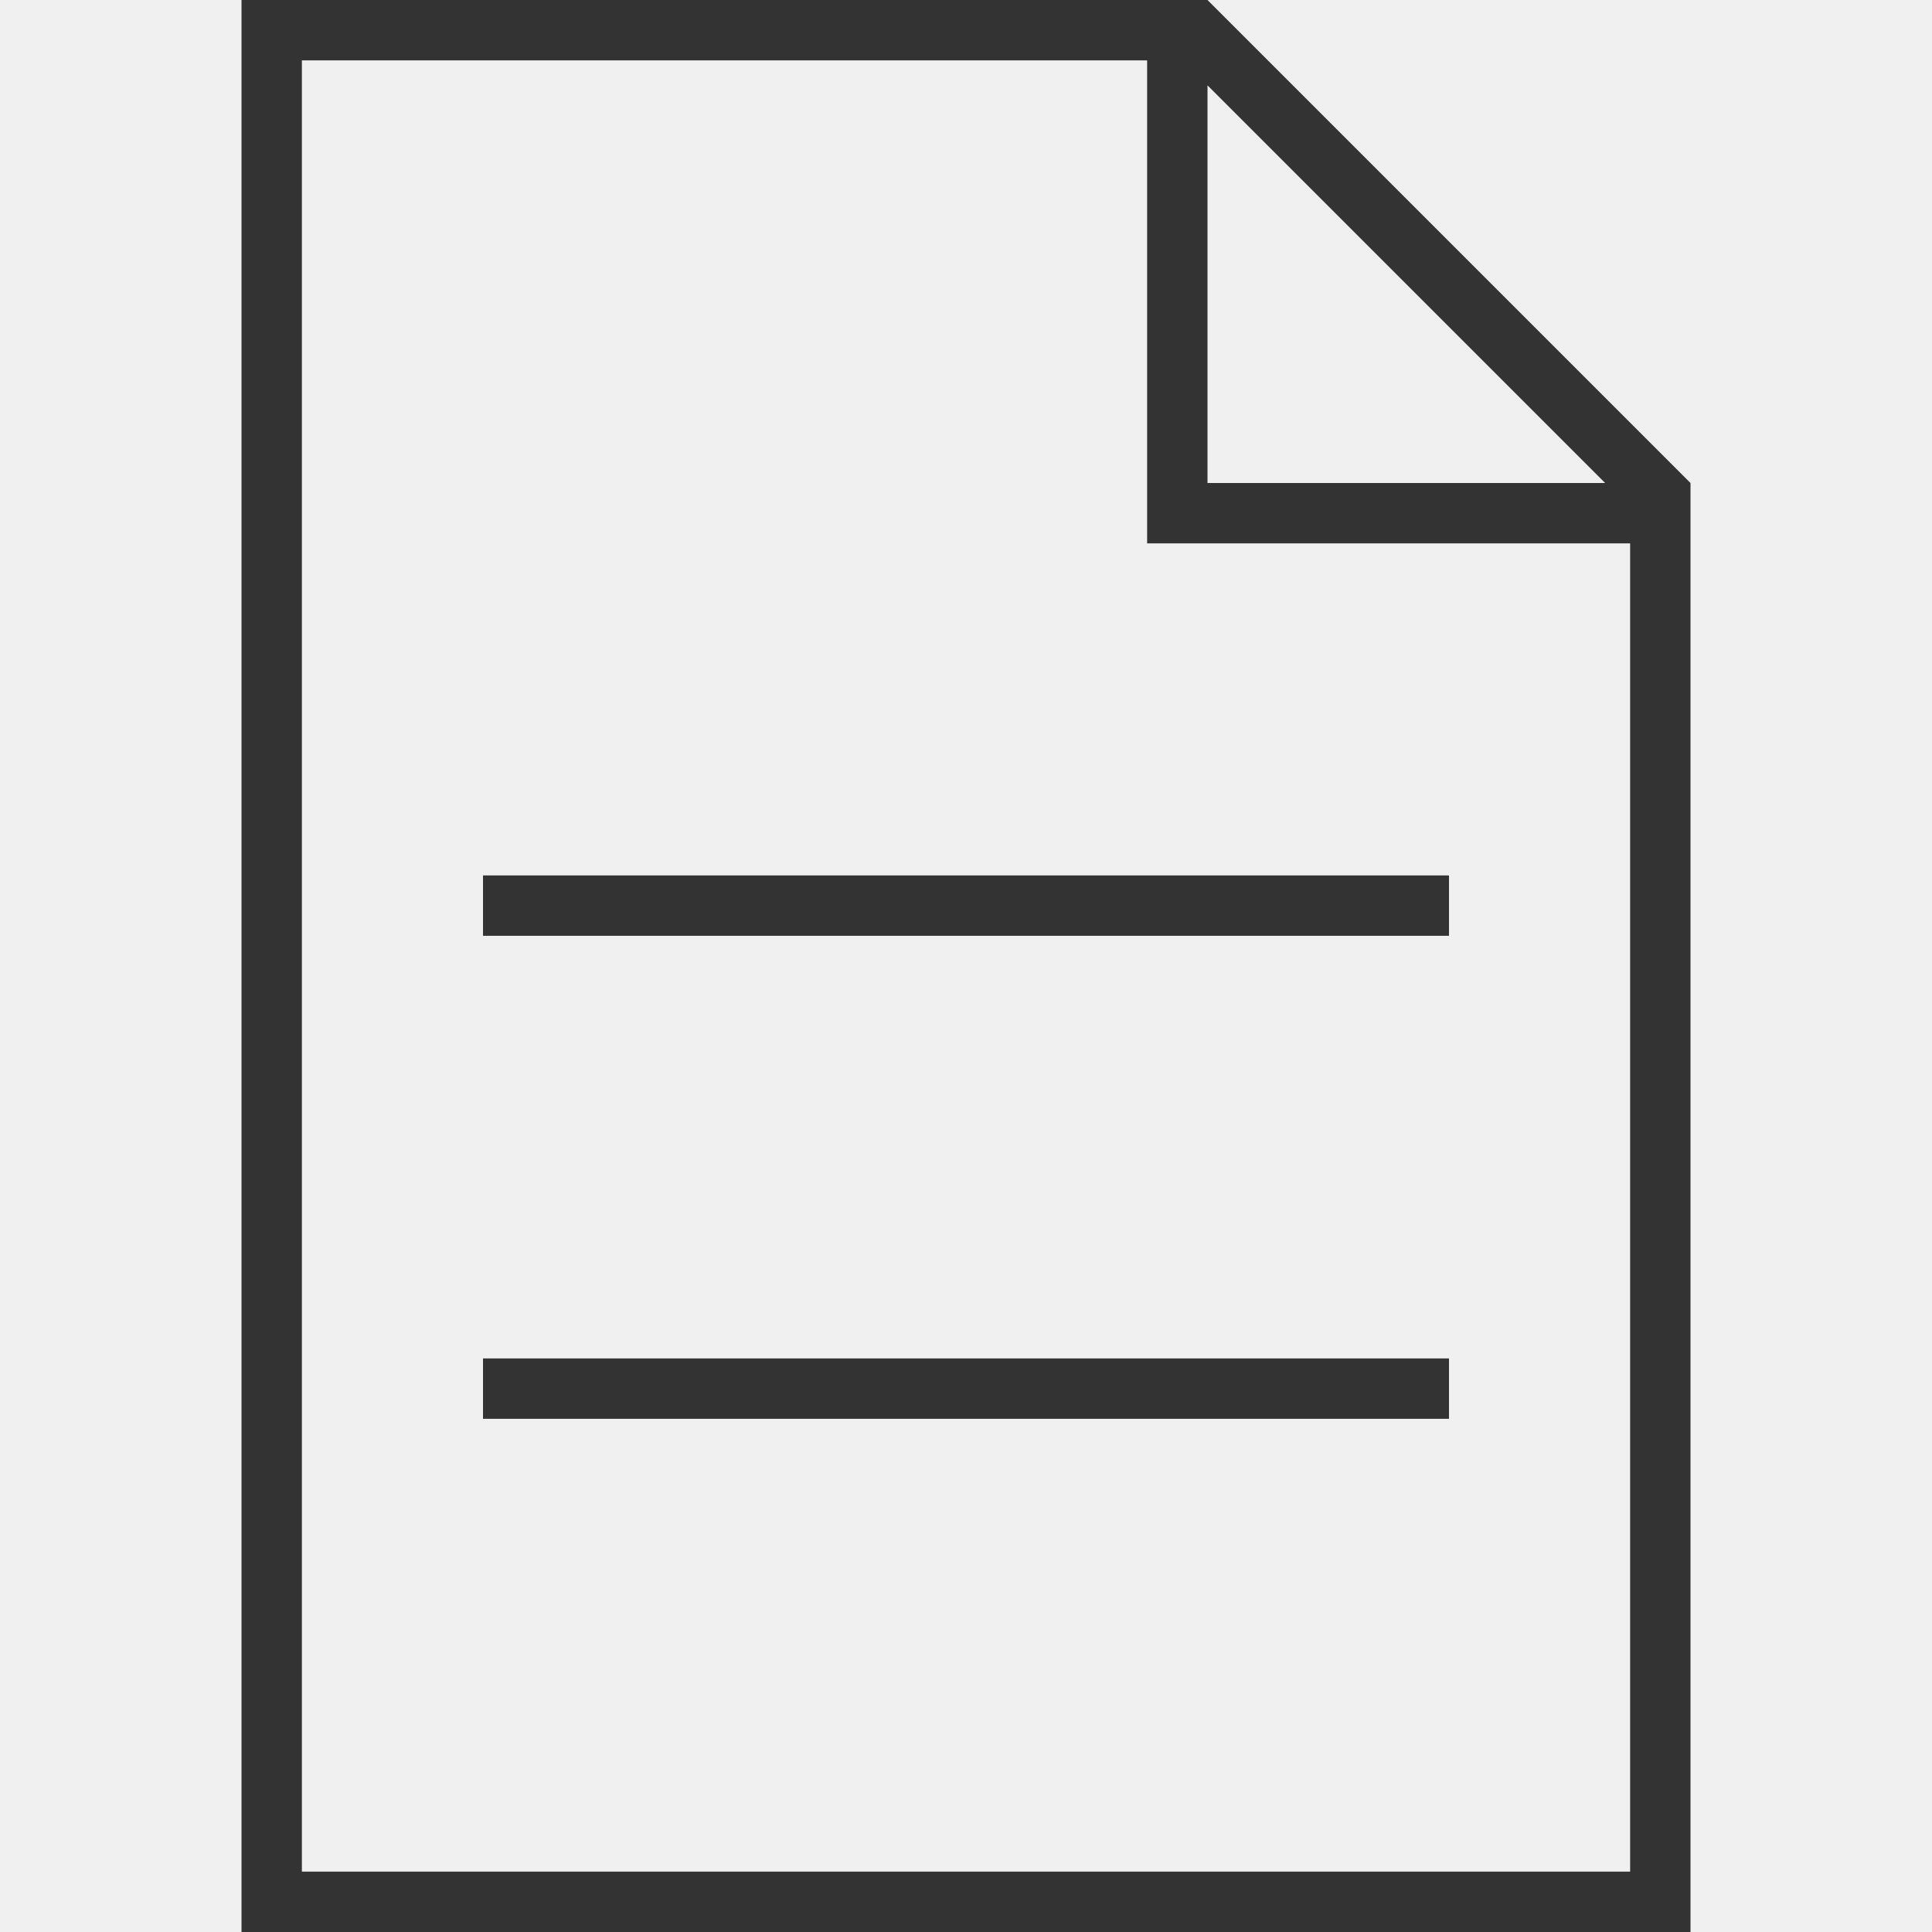
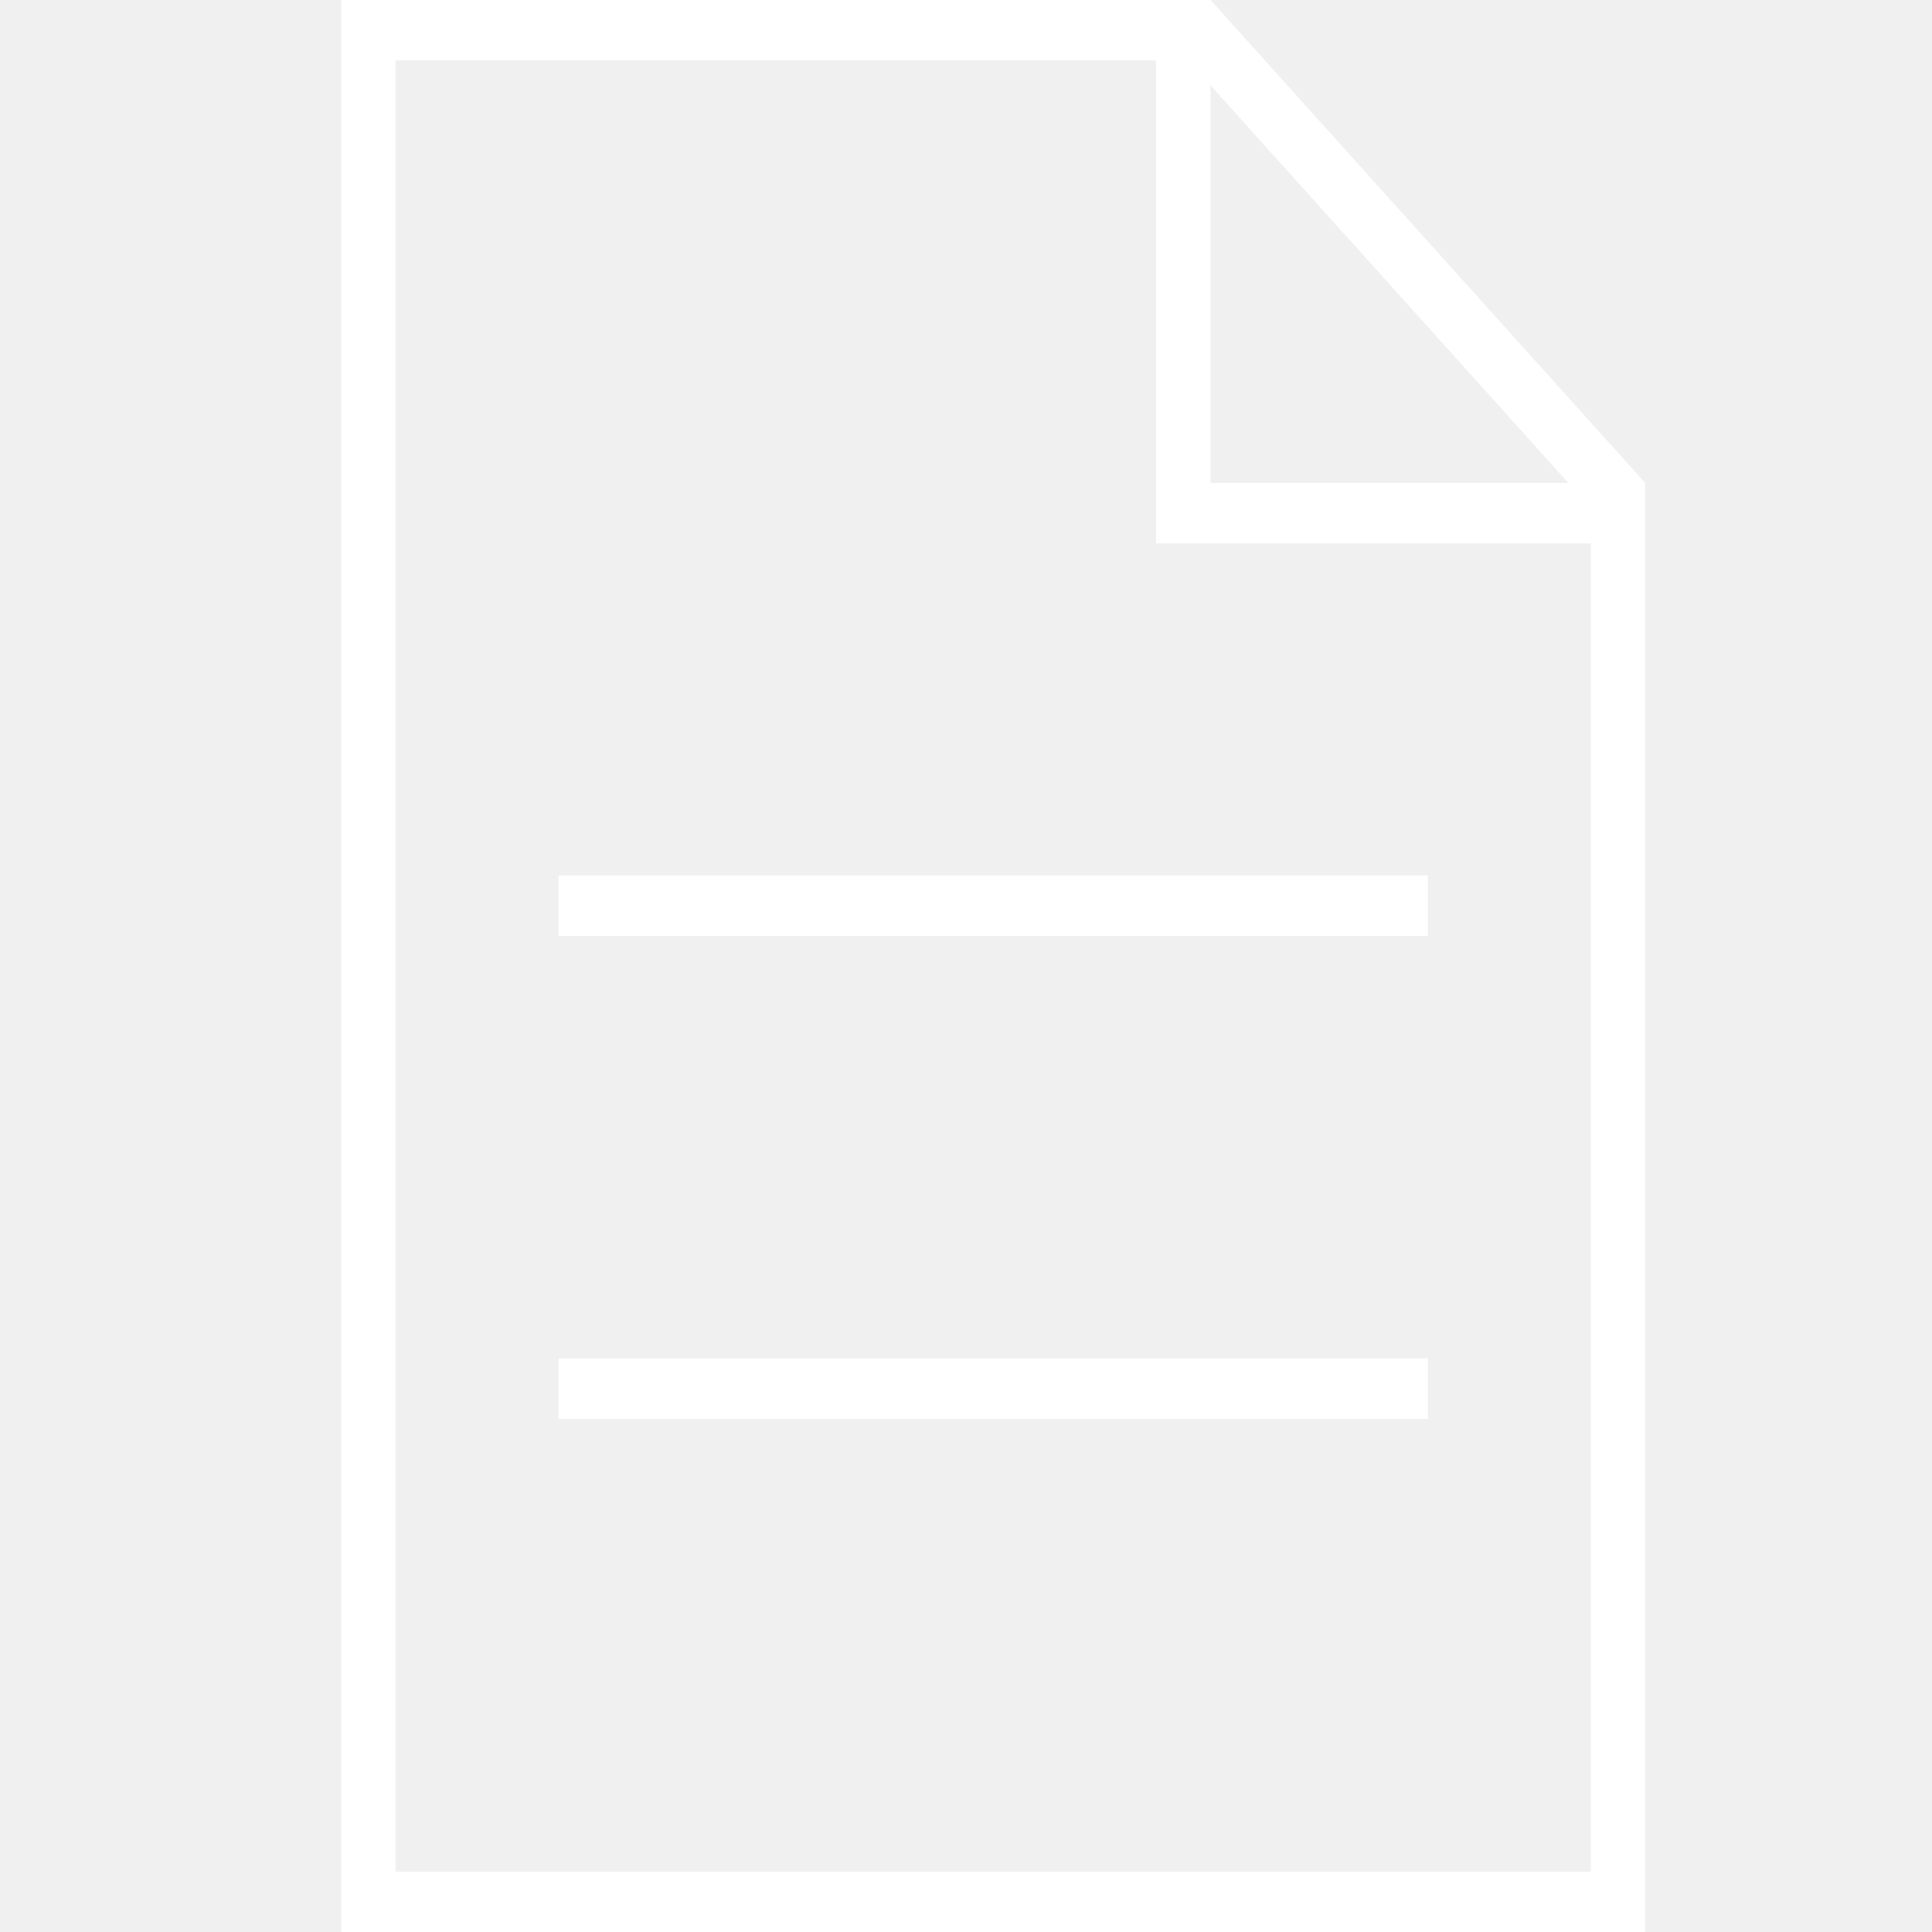
- <svg xmlns="http://www.w3.org/2000/svg" t="1791643100555" class="icon" viewBox="0 0 1024 1024" version="1.1" p-id="20215" width="200" height="200">
-   <path d="M864 278.624V288H608V32h18.752H160v960h704V278.624zM850.752 256L640 45.248V256h210.752zM128 0h512l256 256v768H128V0z m128 464h512v32H256V464z m0 256h512v32H256v-32z" fill="#333333" p-id="20216" />
+ <svg xmlns="http://www.w3.org/2000/svg" viewBox="0 0 1024 1024">
+   <g transform="translate(65.6 0) scale(0.9 1)">
+     <path fill="#fff" d="M864 278.624V288H608V32h18.752H160v960h704V278.624zM850.752 256L640 45.248V256h210.752zM128 0h512l256 256v768H128V0z m128 464h512v32H256V464z m0 256h512v32H256v-32z" />
+   </g>
</svg>
